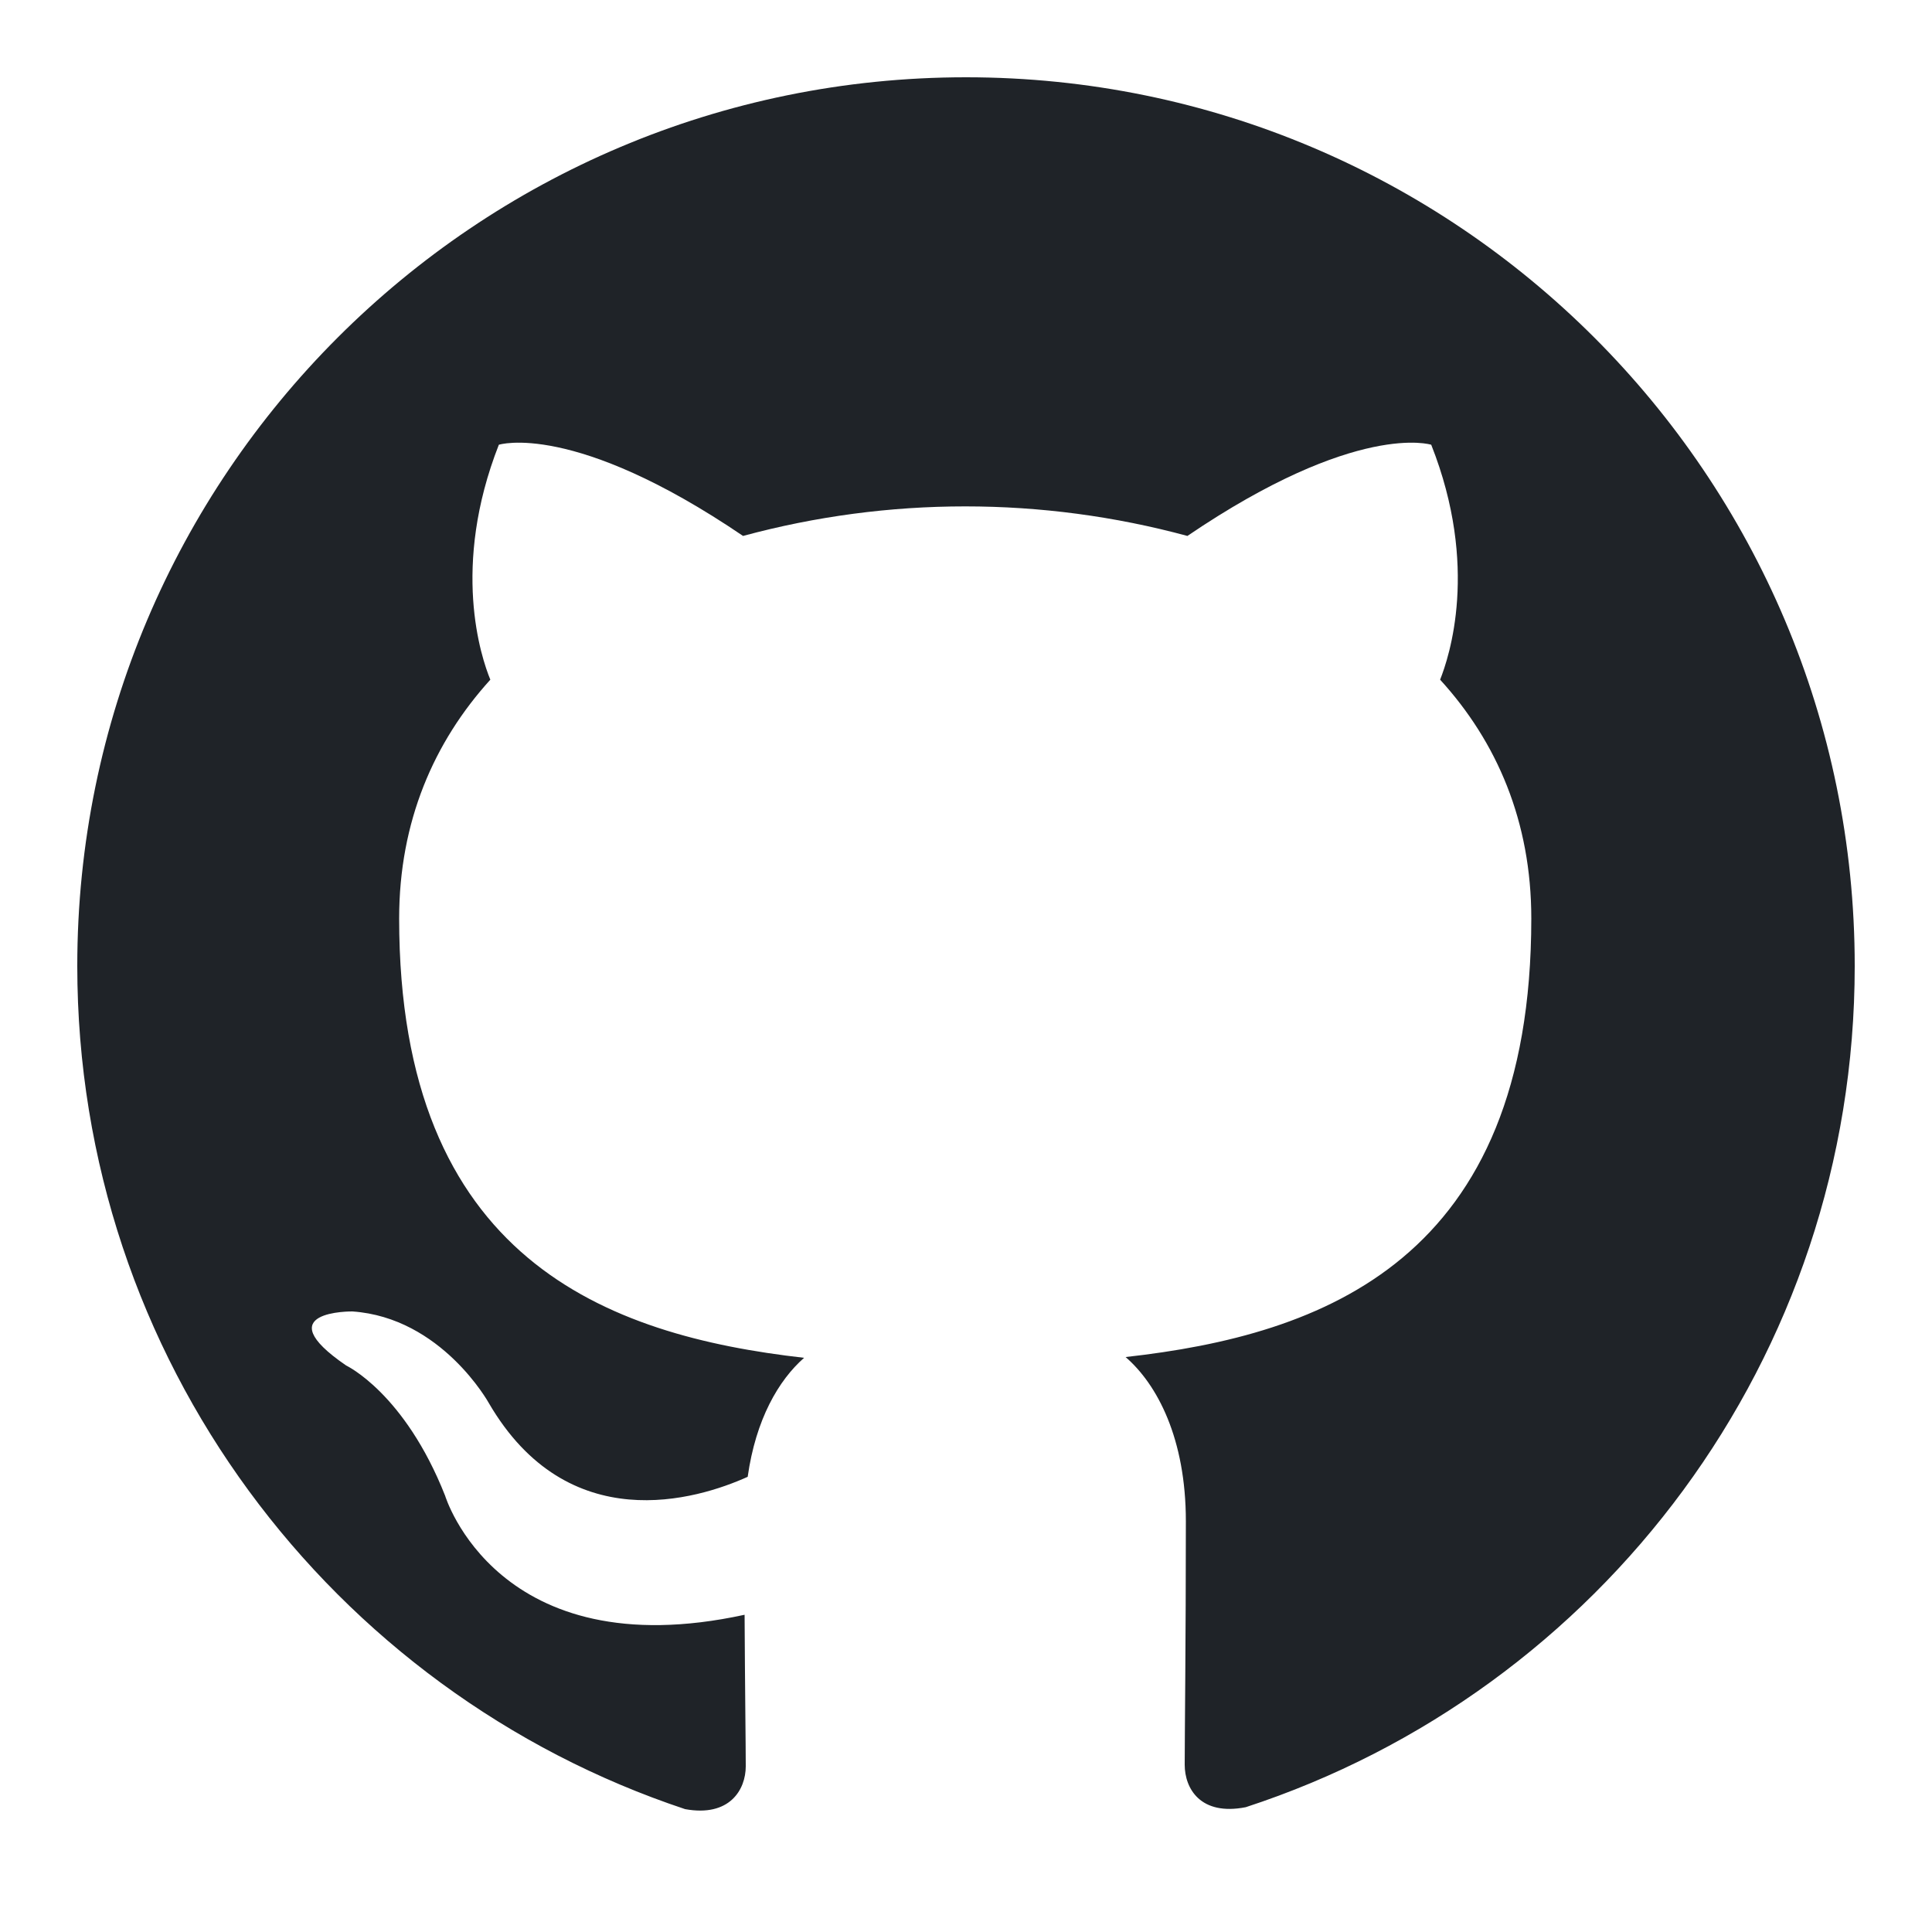
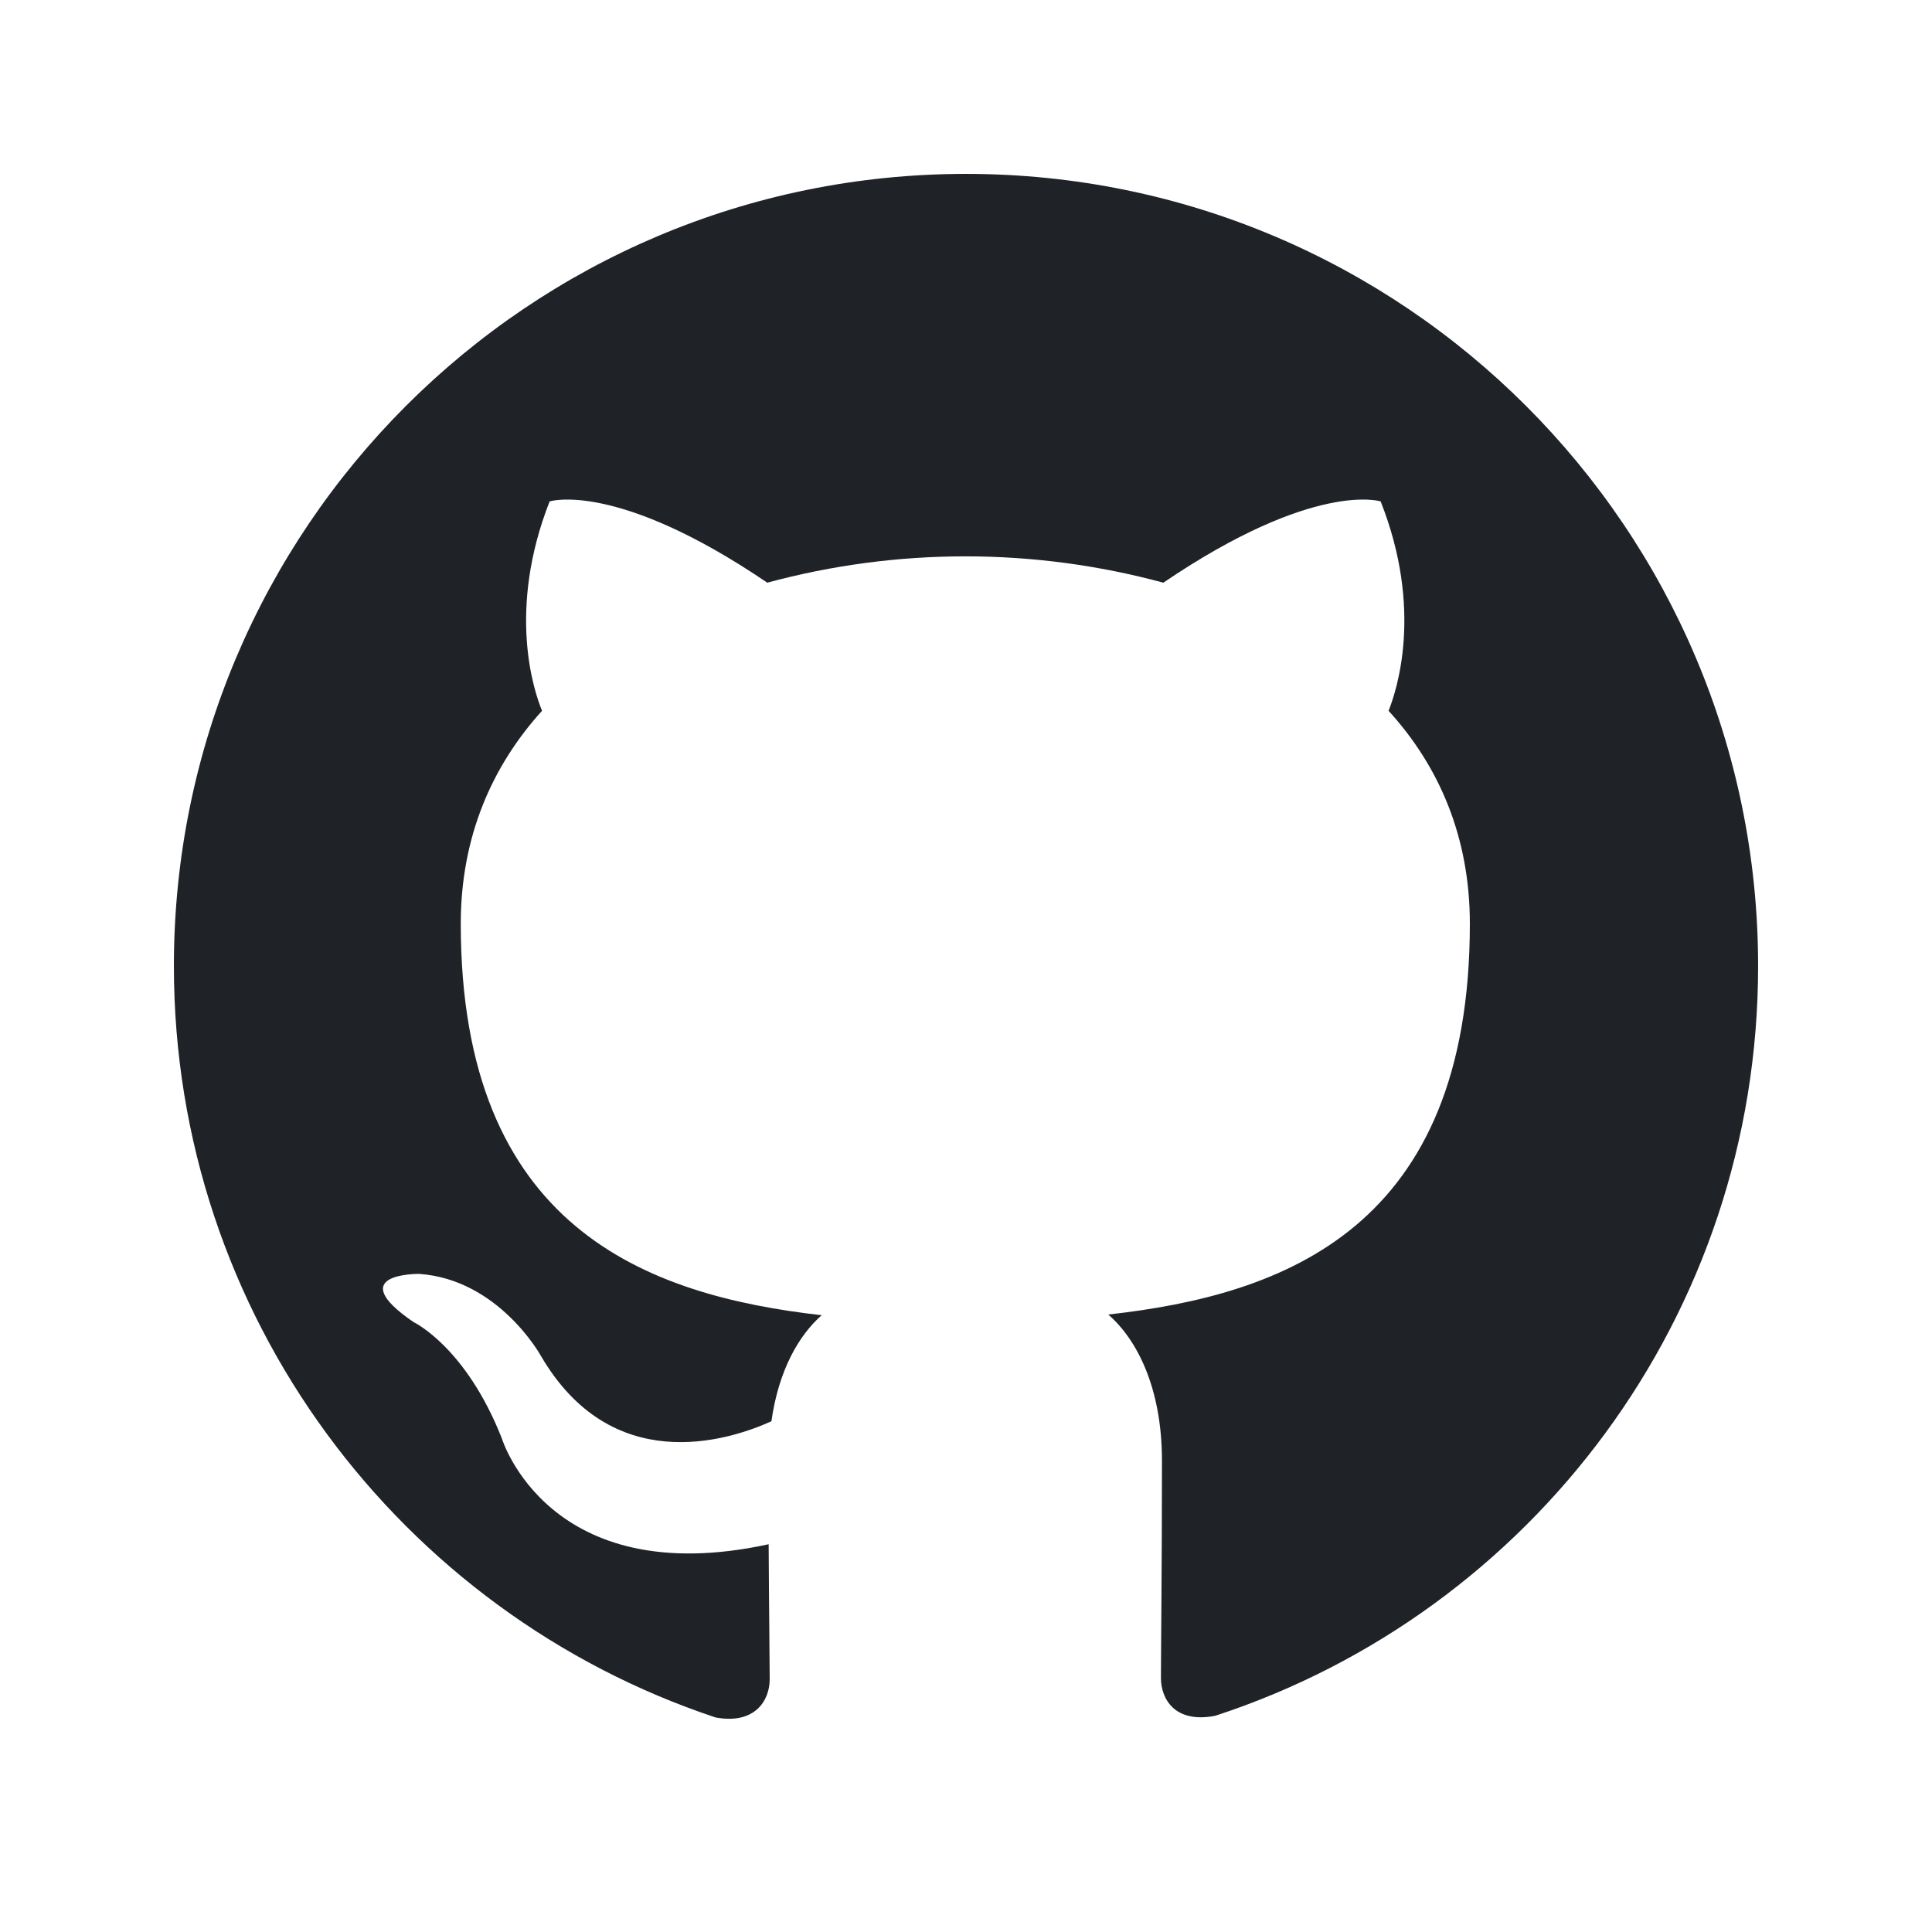
- <svg xmlns="http://www.w3.org/2000/svg" width="50px" height="50px" viewBox="0 0 50 50" version="1.1">
+ <svg xmlns="http://www.w3.org/2000/svg" width="50px" height="50px" viewBox="-3.049 -3.049 56.098 56.098" version="1.1">
  <path fill="#1f2328" fill-rule="evenodd" clip-rule="evenodd" d="M25 2C12.3 2 2 12.3 2 25c0 10.16 6.59 18.78 15.73 21.82 1.15.21 1.57-.5 1.57-1.11 0-.55-.02-2-.03-3.92-6.4 1.39-7.75-3.08-7.75-3.08-1.05-2.66-2.56-3.37-2.56-3.37-2.09-1.43.16-1.4.16-1.4 2.31.16 3.53 2.37 3.53 2.37 2.05 3.52 5.39 2.5 6.7 1.91.21-1.49.8-2.5 1.46-3.08-5.11-.58-10.48-2.55-10.48-11.37 0-2.51.9-4.57 2.36-6.18-.24-.58-1.02-2.92.22-6.08 0 0 1.93-.62 6.32 2.36a22 22 0 0 1 11.5 0c4.39-2.98 6.31-2.36 6.31-2.36 1.25 3.16.46 5.5.23 6.08 1.47 1.61 2.36 3.67 2.36 6.18 0 8.84-5.38 10.78-10.5 11.35.82.71 1.56 2.11 1.56 4.25 0 3.07-.03 5.55-.03 6.3 0 .62.41 1.33 1.58 1.1C41.42 43.77 48 35.15 48 25 48 12.3 37.7 2 25 2Z" />
</svg>
